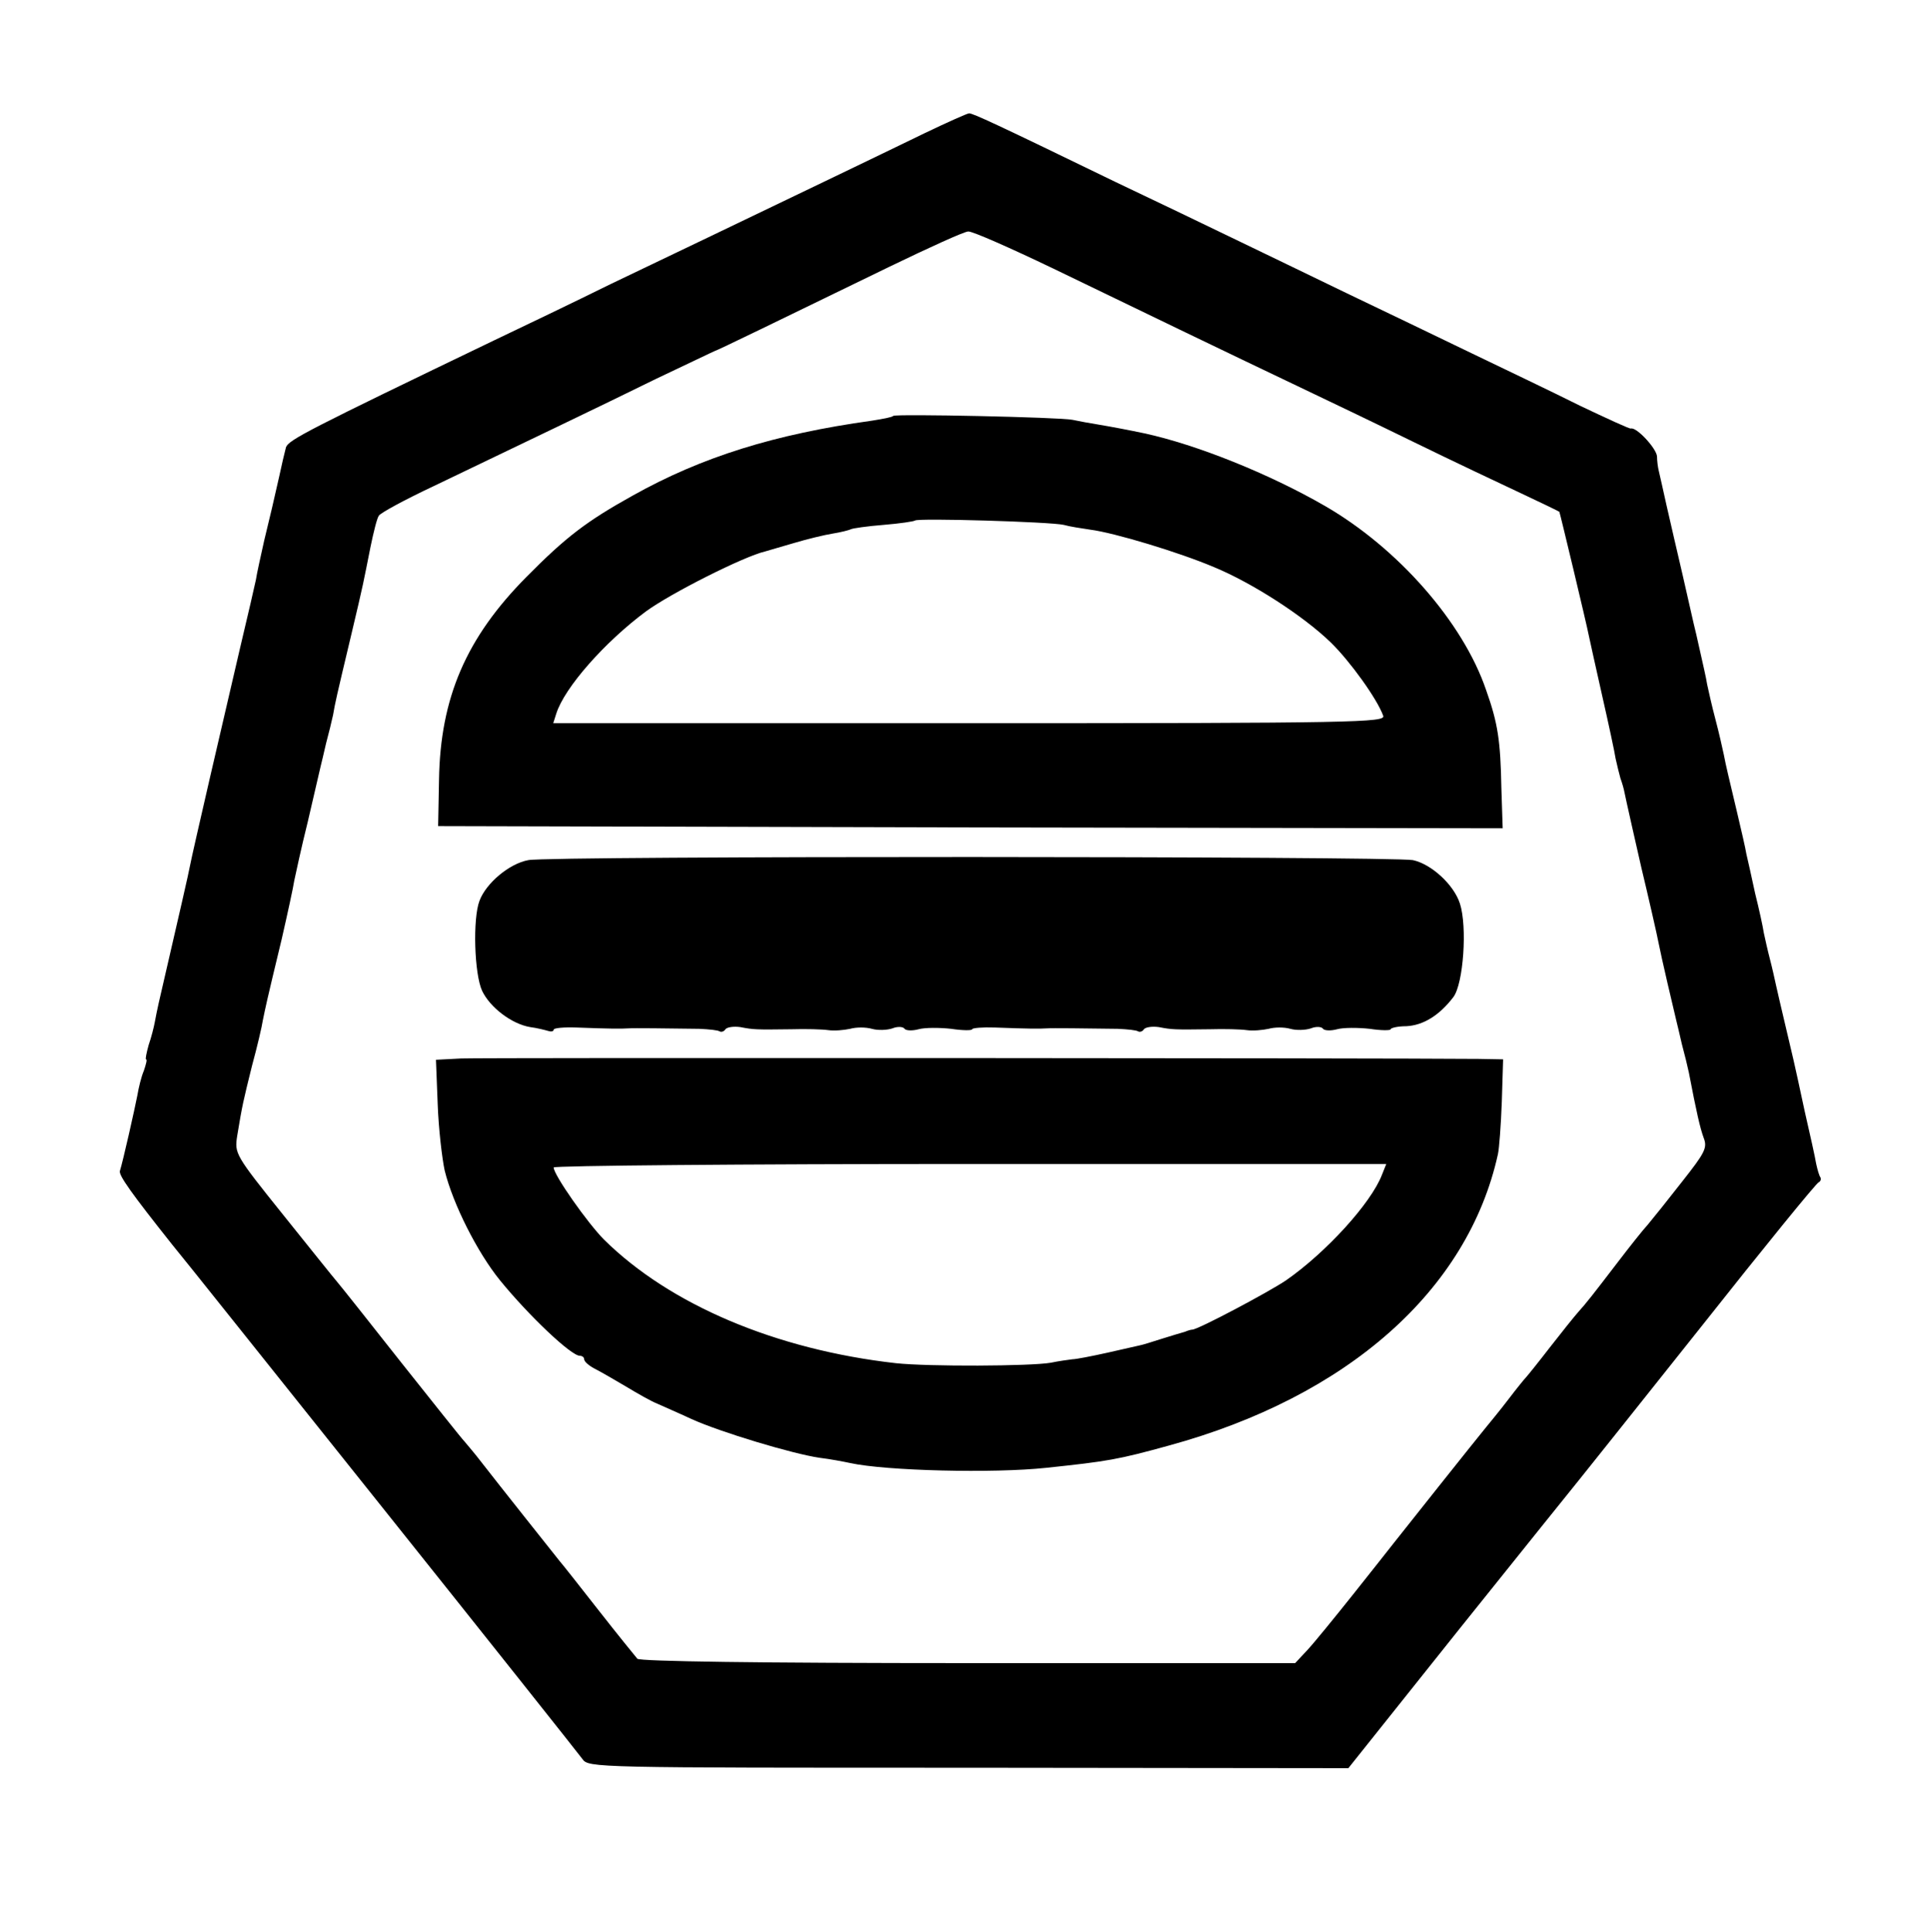
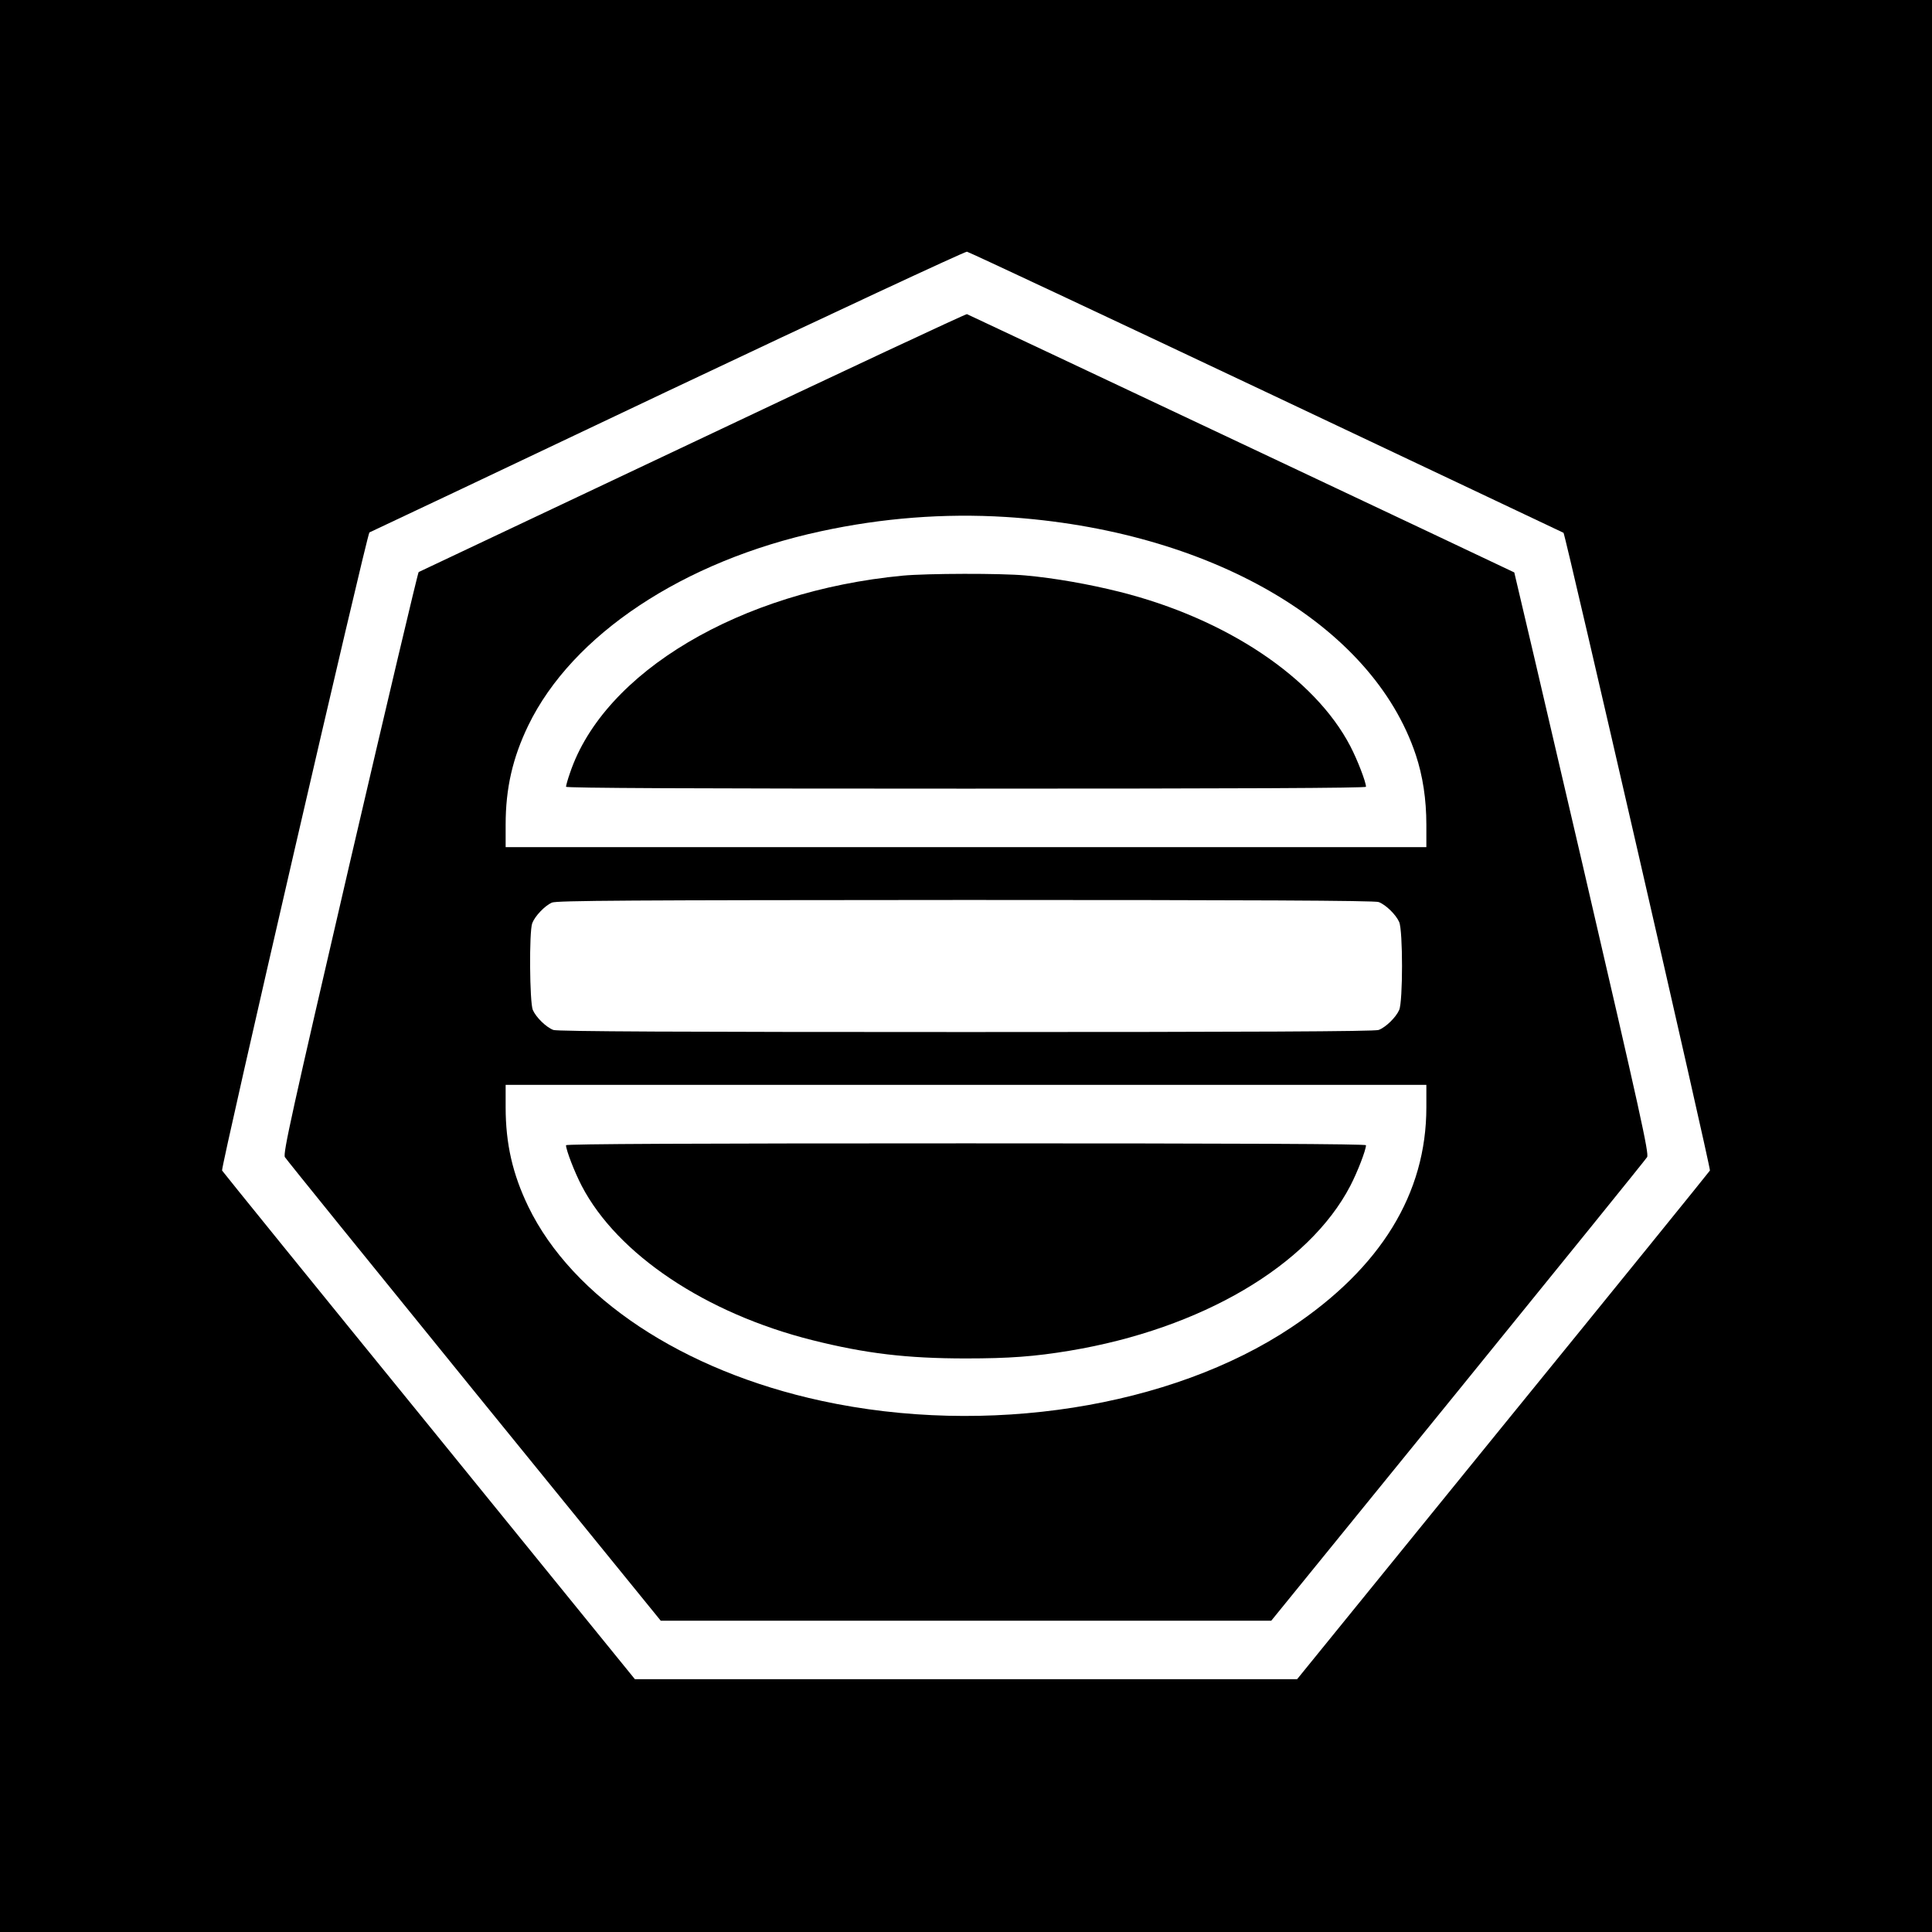
- <svg xmlns="http://www.w3.org/2000/svg" version="1" width="590.667" height="590.667" viewBox="0 0 443 443">
-   <path d="M212 30.6c-5.2 2.5-14.4 7-20.5 9.9C169 51.3 155.1 58 140 65.2c-8.5 4.2-20.4 9.9-26.5 12.8-42.6 20.5-47.3 22.9-47.9 24.6-.3 1.1-1 4.1-1.6 6.9-1.5 6.7-1.6 7-3.4 14.5-.8 3.6-1.7 7.6-1.9 9-.3 1.4-1.9 8.4-3.6 15.5-3.7 15.8-11 47.3-11.5 50-.3 1.7-2.3 10.4-7.2 31.6-.3 1.3-.7 3.3-.9 4.4-.2 1.1-.8 3.5-1.4 5.2-.5 1.8-.8 3.3-.6 3.3.3 0 0 1.1-.5 2.6-.6 1.4-1.2 3.9-1.5 5.7-.6 3.1-3.3 15.1-4 17.3-.3 1 2.7 5.2 12 16.9 1.7 2 23.2 29 47.9 59.9 24.6 30.8 45.4 57 46.2 58.1 1.4 2 2.6 2 88.6 2l87.1.1 25.6-32.1c14.1-17.6 26.4-32.9 27.3-34 .9-1.1 13.5-16.9 27.9-35 14.4-18.2 26.6-33.2 27.1-33.3.4-.2.6-.7.4-1.1-.3-.4-.7-1.8-1-3.2-.2-1.3-1.4-6.7-2.6-11.9-1.1-5.2-2.3-10.6-2.6-11.9-.3-1.3-1.2-5.1-2-8.5-.8-3.4-1.7-7.2-2-8.6-.3-1.4-.9-4.1-1.4-6-.5-1.9-1.1-4.6-1.4-6-.2-1.4-1.1-5.5-2-9.1-.8-3.7-1.7-7.8-2-9-.2-1.3-1.2-5.6-2.1-9.4-2.1-8.9-2.5-10.4-3.1-13.5-.3-1.4-1.1-5-1.9-8-.8-3-1.6-6.6-1.9-8-.2-1.4-1-4.8-1.6-7.5-.6-2.8-1.3-5.7-1.5-6.5-.2-.8-1.3-5.8-2.5-11s-2.9-12.4-3.7-16c-.8-3.6-1.6-7.2-1.8-8-.2-.8-.4-2.3-.4-3.3-.1-1.8-4.7-6.8-6-6.4-.3.1-5.5-2.3-11.6-5.2-6-3-17.3-8.4-25-12.1-7.7-3.7-20.5-9.9-28.5-13.7-8-3.9-19.9-9.6-26.5-12.8-6.6-3.2-18.5-8.9-26.5-12.7C228.4 28.4 223.2 26 222.3 26c-.4 0-5.1 2.1-10.3 4.6zm29.6 31c21.7 10.5 41.2 19.9 55.9 26.9 6.1 2.9 18.2 8.7 27 13 8.8 4.3 19.8 9.5 24.5 11.7 4.7 2.2 8.6 4.1 8.7 4.2.1.1 6.2 25.5 6.8 28.6.2.9 1.5 6.9 3 13.5s2.9 13.1 3.1 14.5c.3 1.4.8 3.4 1.1 4.5.4 1.1.8 2.5.9 3.1.2 1.1 3 13.5 3.9 17.4 1.4 5.8 3.7 15.8 4 17.5.2 1.1 1.1 5.1 2 9 .9 3.8 1.8 7.7 2 8.5.2.8.8 3.3 1.3 5.5.6 2.2 1.3 5.1 1.6 6.5 1.8 9.4 2.6 12.8 3.4 15 .9 2.3.3 3.4-4.9 10-3.2 4.1-6.8 8.6-7.9 9.9-1.2 1.3-4.2 5.1-6.8 8.5-5.9 7.7-7.3 9.5-9.2 11.6-.8.9-3.7 4.5-6.5 8.1-2.7 3.5-5.2 6.6-5.5 6.9-.3.3-2.1 2.5-4 5s-4.3 5.4-5.2 6.5c-.9 1.1-5.8 7.2-10.8 13.5-5 6.3-9.7 12.2-10.4 13.1-.7.9-4.8 6.1-9.1 11.5s-9.1 11.3-10.6 12.9l-2.8 3h-75c-48 0-75.3-.4-75.9-1-.5-.6-4.5-5.5-8.8-11-4.3-5.5-8.4-10.7-9.1-11.5-1.6-2-14-17.6-17.8-22.5-1.6-2.1-3.5-4.3-4-4.9-.6-.6-7.1-8.8-14.5-18.1-7.4-9.4-14-17.7-14.7-18.5-.7-.8-6.3-7.8-12.4-15.4-11-13.7-11.1-14-10.5-18 1.2-7.3 1.4-8 3.4-16.1 1.2-4.4 2.3-9.1 2.5-10.5.6-2.9.7-3.6 4.3-18.5 1.4-6.1 2.7-12.1 2.9-13.5.3-1.4 1.6-7.5 3.1-13.5 1.4-6.1 2.7-11.7 2.9-12.5.2-.8.8-3.3 1.3-5.5.6-2.2 1.3-5.1 1.6-6.5.5-2.9.7-3.8 4.2-18.5 2.9-12.2 2.7-11.6 4.4-20.1.7-3.4 1.5-6.6 1.9-7.1.3-.6 6-3.7 12.6-6.8 20.8-10 37.6-18 51-24.6 7.2-3.4 13.2-6.3 13.5-6.4.5-.1 14.3-6.8 40-19.3 9.1-4.4 17.2-8.1 18.1-8.1.9-.1 9.7 3.8 19.5 8.5z" />
-   <path d="M204.9 95.4c-.2.3-2.4.7-4.9 1.1-22.3 3.1-39 8.3-54.9 17.2-10.6 5.9-15.3 9.5-24.3 18.6-13.9 14-19.8 27.8-20.1 46.6l-.2 10.6 122.1.3 122.1.2-.3-9.2c-.2-10.9-.8-14.9-3.5-22.5-5.3-15.6-20.3-32.6-36.9-42.2-12.8-7.4-29.5-14.1-41.5-16.7-3.3-.7-7.5-1.5-10.5-2-1.9-.3-4.6-.8-6-1.1-2.9-.6-40.5-1.4-41.1-.9zm39.1 25c1.4.4 4.1.8 6.1 1.1 5.5.7 20.4 5.2 28.4 8.6 8.7 3.6 20.4 11.1 26.8 17.3 4.4 4.3 10.6 12.9 12 16.8.5 1.5-5.9 1.7-94.9 1.7h-95.5l.7-2.2c1.9-6 11.1-16.4 20.5-23.4 5.7-4.2 22.6-12.7 27.4-13.8.6-.2 3.5-1 6.5-1.9 3-.9 7.1-1.9 9-2.2 1.9-.3 3.8-.8 4.2-1 .3-.2 3.7-.7 7.5-1 3.7-.3 7-.8 7.2-1 .7-.6 31.1.3 34.1 1zM121.2 197.3c-4.4.8-9.7 5.3-11.2 9.3-1.6 4.1-1.2 16.9.6 20.7 1.8 3.8 6.8 7.6 11 8.3 1.6.2 3.5.7 4.2.9.6.2 1.2.1 1.2-.3s2.4-.6 5.2-.5c8 .3 10.2.3 11.8.2 1.5-.1 8.8 0 16.4.1 2.2.1 4.3.3 4.7.6.4.2 1 0 1.3-.5.4-.5 1.9-.7 3.4-.5 3.1.6 3.6.6 11.7.5 3.3-.1 7.1 0 8.5.2 1.4.2 3.6 0 5-.3 1.4-.4 3.6-.4 5 0s3.5.3 4.7-.1c1.2-.5 2.5-.4 2.8.1.3.4 1.7.5 3.2.1 1.4-.4 4.8-.4 7.5-.1 2.6.4 4.8.4 4.8.1 0-.3 2.4-.5 5.2-.4 8 .3 10.2.3 11.8.2 1.5-.1 8.8 0 16.4.1 2.2.1 4.3.3 4.7.6.4.2 1 0 1.3-.5.4-.5 1.9-.7 3.4-.5 3.1.6 3.6.6 11.7.5 3.3-.1 7.1 0 8.5.2 1.4.2 3.6 0 5-.3 1.4-.4 3.6-.4 5 0s3.5.3 4.7-.1c1.2-.5 2.5-.4 2.8.1.3.4 1.7.5 3.2.1 1.4-.4 4.8-.4 7.5-.1 2.6.4 4.8.4 4.8.1 0-.3 1.6-.7 3.6-.7 3.9-.2 7.6-2.5 10.8-6.7 2.3-3.1 3.2-16.1 1.5-21.4-1.4-4.4-6.6-9.1-10.8-10-5-.9-198-1-202.9 0zM105.8 242.8l-5.8.3.4 10.2c.2 5.6 1 12.4 1.6 15.2 1.9 7.7 7.5 18.8 12.7 25.2 6.6 8.1 16.3 17.3 18.3 17.3.6 0 1 .4 1 .8 0 .5 1 1.4 2.3 2.1 1.2.6 4.5 2.5 7.2 4.1 2.8 1.7 6 3.5 7.3 4 1.3.6 4.8 2.1 7.8 3.5 6.6 3 23.2 8 29.4 8.9 2.5.3 5.6.9 7 1.2 8.2 1.8 32.9 2.4 45 1.1 14.2-1.5 16.5-1.9 28.1-5.1 41-11.2 68.6-35.6 75.5-66.8.3-1.3.7-6.7.9-12.1l.3-9.7-5.6-.1c-21.6-.2-228.9-.3-233.4-.1zM317 269.5c-2.5 6.5-12.8 17.8-22 24.2-4 2.7-20.2 11.3-21.5 11.3-.3 0-1 .2-1.7.5-.7.2-3.1.9-5.3 1.6-2.2.7-4.4 1.4-5 1.5-.5.1-3.9.9-7.5 1.7-3.6.8-7.2 1.5-8 1.5-.8.1-3.1.4-5 .8-4.7.8-28 .9-35.5.1-27.5-3.1-51.8-13.4-66.9-28.3-3.8-3.8-11.6-14.9-11.6-16.6 0-.4 43-.8 95.5-.8H318l-1 2.5z" />
+ <svg xmlns="http://www.w3.org/2000/svg" version="1.0" width="1024pt" height="1024pt" viewBox="0 0 1024 1024" preserveAspectRatio="xMidYMid meet">
+   <g transform="translate(0,1024) scale(0.1,-0.1)" fill="#000000" stroke="none">
+     <path d="M0 5120 l0 -5120 5120 0 5120 0 0 5120 0 5120 -5120 0 -5120 0 0 -5120z m6715 3040 c864 -409 1571 -743 1572 -744 9 -6 782 -3370 776 -3380 -4 -7 -498 -617 -1098 -1354 l-1090 -1342 -1755 0 -1755 0 -1090 1342 c-600 737 -1094 1347 -1098 1354 -8 14 769 3377 781 3382 4 1 714 337 1577 747 864 409 1579 742 1590 741 11 -2 727 -338 1590 -746z" />
+     <path d="M3670 7894 c-795 -376 -1448 -685 -1451 -686 -4 -2 -168 -695 -365 -1542 -309 -1332 -355 -1541 -344 -1559 7 -12 458 -569 1002 -1239 l990 -1218 1618 0 1618 0 990 1218 c544 670 995 1227 1002 1239 11 18 -35 227 -344 1559 -197 847 -359 1539 -360 1540 -12 7 -2894 1367 -2901 1369 -5 2 -660 -304 -1455 -681z m1660 -394 c1080 -68 1943 -568 2174 -1261 37 -111 56 -236 56 -370 l0 -119 -2440 0 -2440 0 0 119 c0 193 37 354 120 526 233 481 822 872 1550 1029 327 71 655 96 980 76z m1977 -2041 c38 -14 92 -67 109 -106 20 -46 20 -420 0 -466 -17 -39 -71 -92 -109 -106 -20 -8 -689 -11 -2187 -11 -1498 0 -2167 3 -2187 11 -38 14 -92 67 -109 106 -17 40 -20 416 -3 460 14 37 66 92 104 109 25 11 405 13 2192 14 1501 0 2170 -3 2190 -11z m253 -1088 c0 -457 -241 -850 -715 -1166 -638 -426 -1617 -579 -2490 -390 -736 159 -1321 547 -1555 1030 -83 172 -120 333 -120 526 l0 119 2440 0 2440 0 0 -119z" />
+     <path d="M4785 7189 c-862 -82 -1584 -511 -1764 -1046 -12 -34 -21 -67 -21 -73 0 -7 670 -10 2120 -10 1450 0 2120 3 2120 10 0 25 -45 142 -83 215 -189 363 -657 676 -1222 818 -164 41 -345 73 -500 87 -129 12 -521 11 -650 -1z" />
+     <path d="M3000 4170 c0 -25 45 -142 83 -215 189 -363 657 -676 1222 -818 283 -71 501 -97 815 -97 228 0 364 10 550 41 697 116 1267 451 1487 874 38 73 83 190 83 215 0 7 -670 10 -2120 10 -1450 0 -2120 -3 -2120 -10z" />
+   </g>
</svg>
